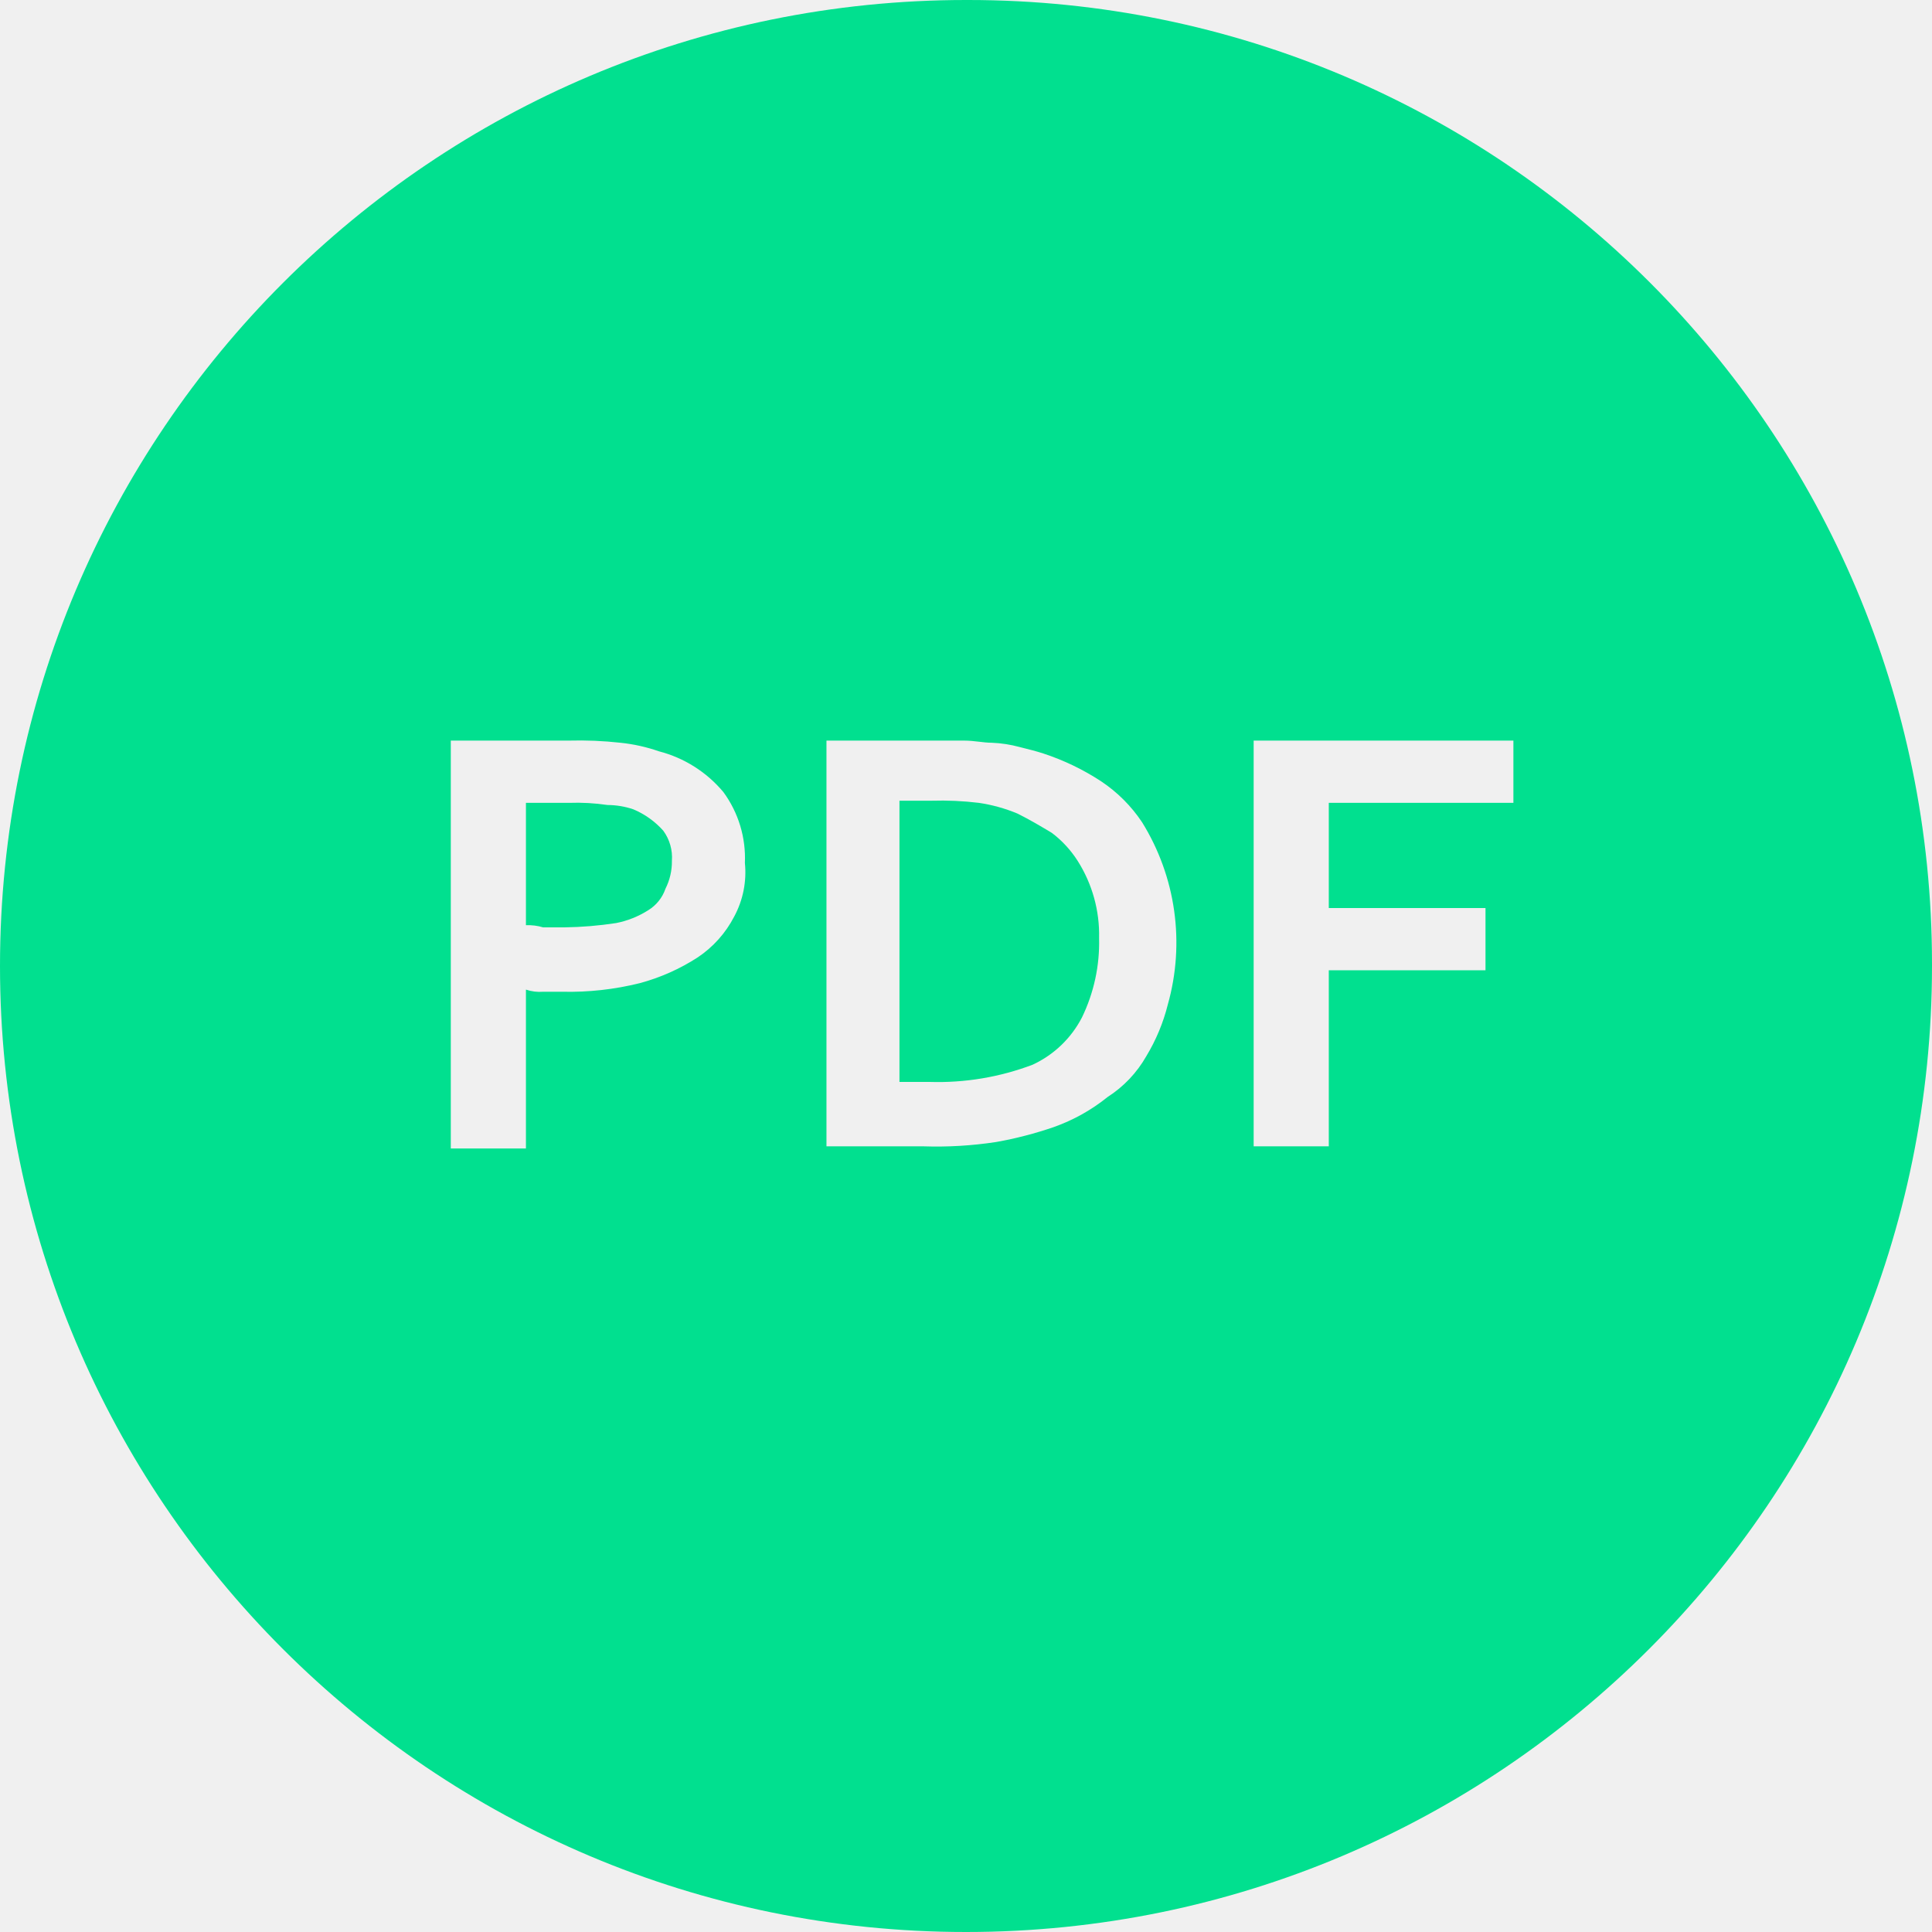
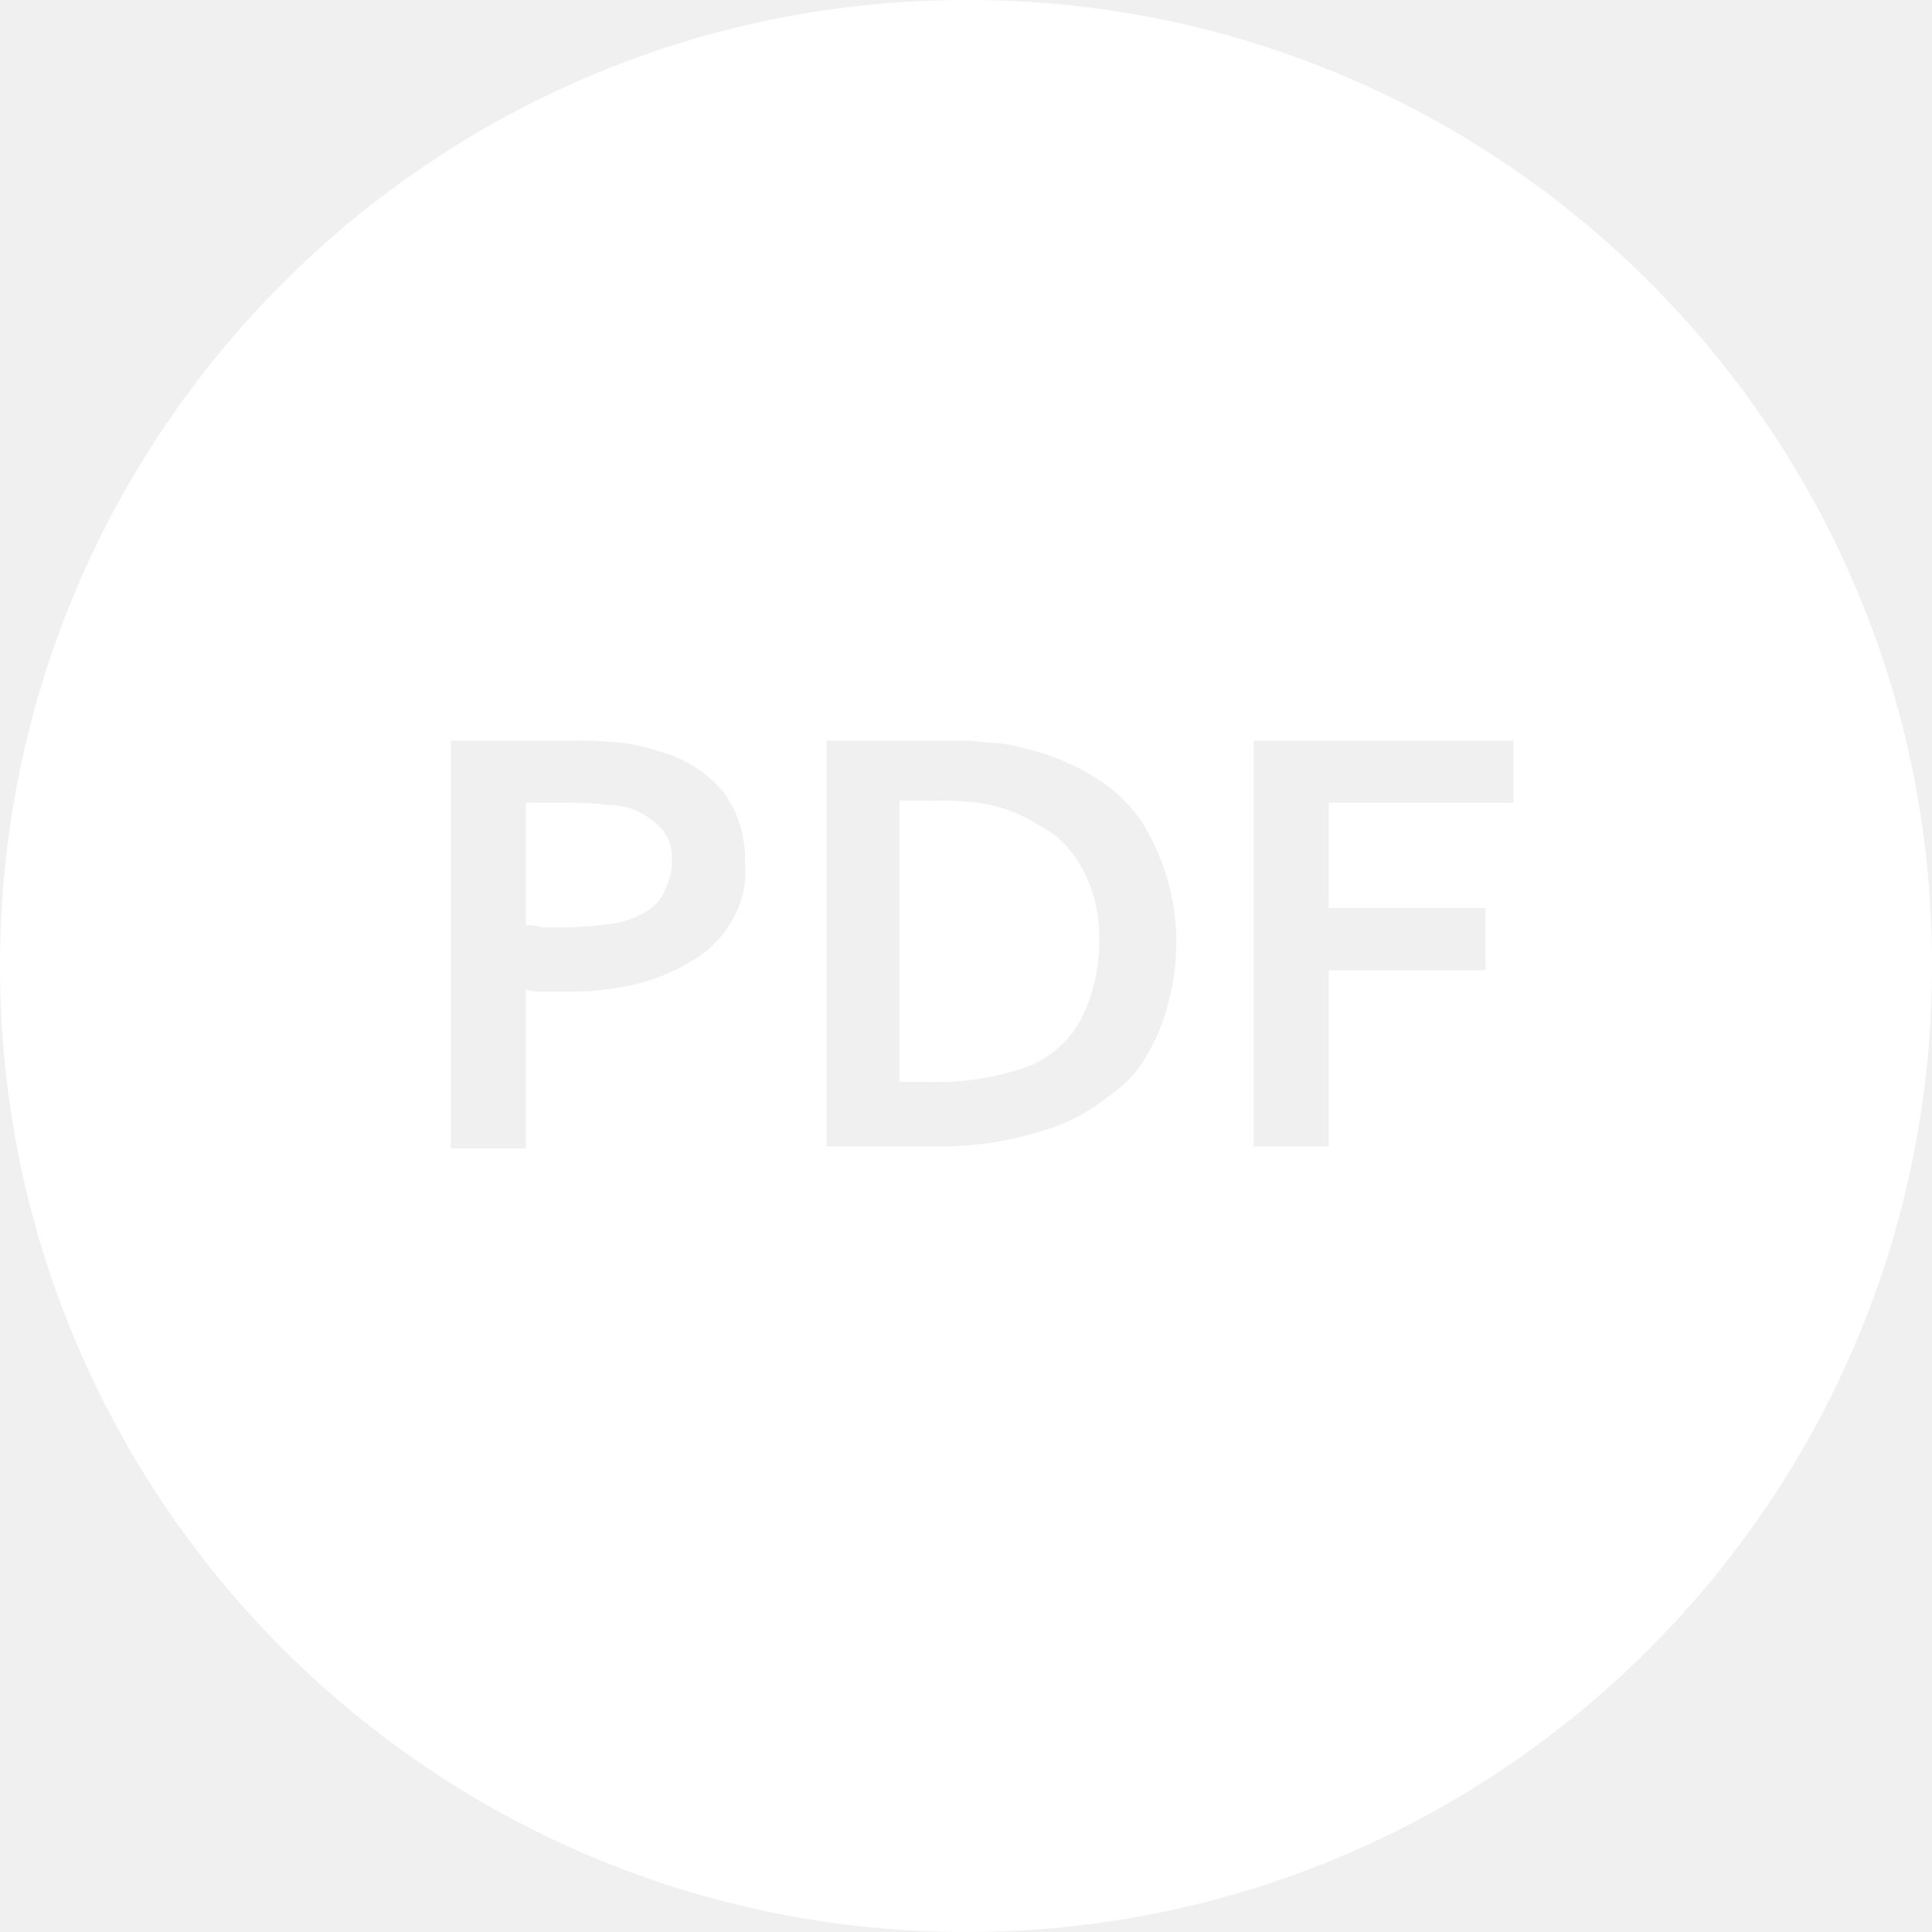
<svg xmlns="http://www.w3.org/2000/svg" id="Layer_1" data-name="Layer 1" viewBox="0 0 90 90">
  <defs>
-     <style>.cls-1{fill:#01e08f;}</style>
+     <style>
+             .cls-1 {
+                 fill: #ffffff;
+             }
+         </style>
  </defs>
  <path class="cls-1" d="M29.4,37.7a3.78,3.78,0,0,0-1.2-.2,9.88,9.88,0,0,0-1.8-.1h-2v5.7a2.41,2.41,0,0,1,.8.1h1a17.52,17.52,0,0,0,2.4-.2,4.34,4.34,0,0,0,1.5-.6,1.89,1.89,0,0,0,.8-1,2.79,2.79,0,0,0,.3-1.3,2.11,2.11,0,0,0-.4-1.4A3.87,3.87,0,0,0,29.4,37.7Z" transform="translate(0.1 0)" />
  <path class="cls-1" d="M44.9,0a45,45,0,1,0,45,45v-.1A44.9,44.9,0,0,0,45,0ZM34.1,42.7a5.1,5.1,0,0,1-1.7,1.9,9.49,9.49,0,0,1-2.7,1.2,13.67,13.67,0,0,1-3.6.4h-.9a2,2,0,0,1-.8-.1v7.4H20.9v-19h5.5a17.52,17.52,0,0,1,2.4.1,7.94,7.94,0,0,1,1.8.4,5.81,5.81,0,0,1,3,1.9,5.2,5.2,0,0,1,1,3.3A4.34,4.34,0,0,1,34.1,42.7Zm20.2,4.1a8.72,8.72,0,0,1-1,2.4,5.46,5.46,0,0,1-1.8,1.9A8.55,8.55,0,0,1,49,52.5a17.84,17.84,0,0,1-2.7.7,18.38,18.38,0,0,1-3.4.2H38.4V34.5h6.4c.5,0,.9.1,1.3.1a5.85,5.85,0,0,1,1.3.2c.4.1.8.2,1.1.3a11.39,11.39,0,0,1,2.7,1.3,6.87,6.87,0,0,1,1.9,1.9,10.63,10.63,0,0,1,1.2,8.5Zm16.1-9.4H61.8v4.9h7.3v2.9H61.8v8.2H58.3V34.5H70.4Z" transform="translate(0.1 0)" />
  <path class="cls-1" d="M50.1,40.1a5,5,0,0,0-1.2-1.3c-.5-.3-1-.6-1.6-.9a7.52,7.52,0,0,0-1.8-.5,14.73,14.73,0,0,0-2.2-.1H41.8V50.4h1.4a12.46,12.46,0,0,0,4.8-.8,4.91,4.91,0,0,0,2.3-2.2,8,8,0,0,0,.8-3.7,6.43,6.43,0,0,0-1-3.6Z" transform="translate(0.1 0)" />
</svg>
